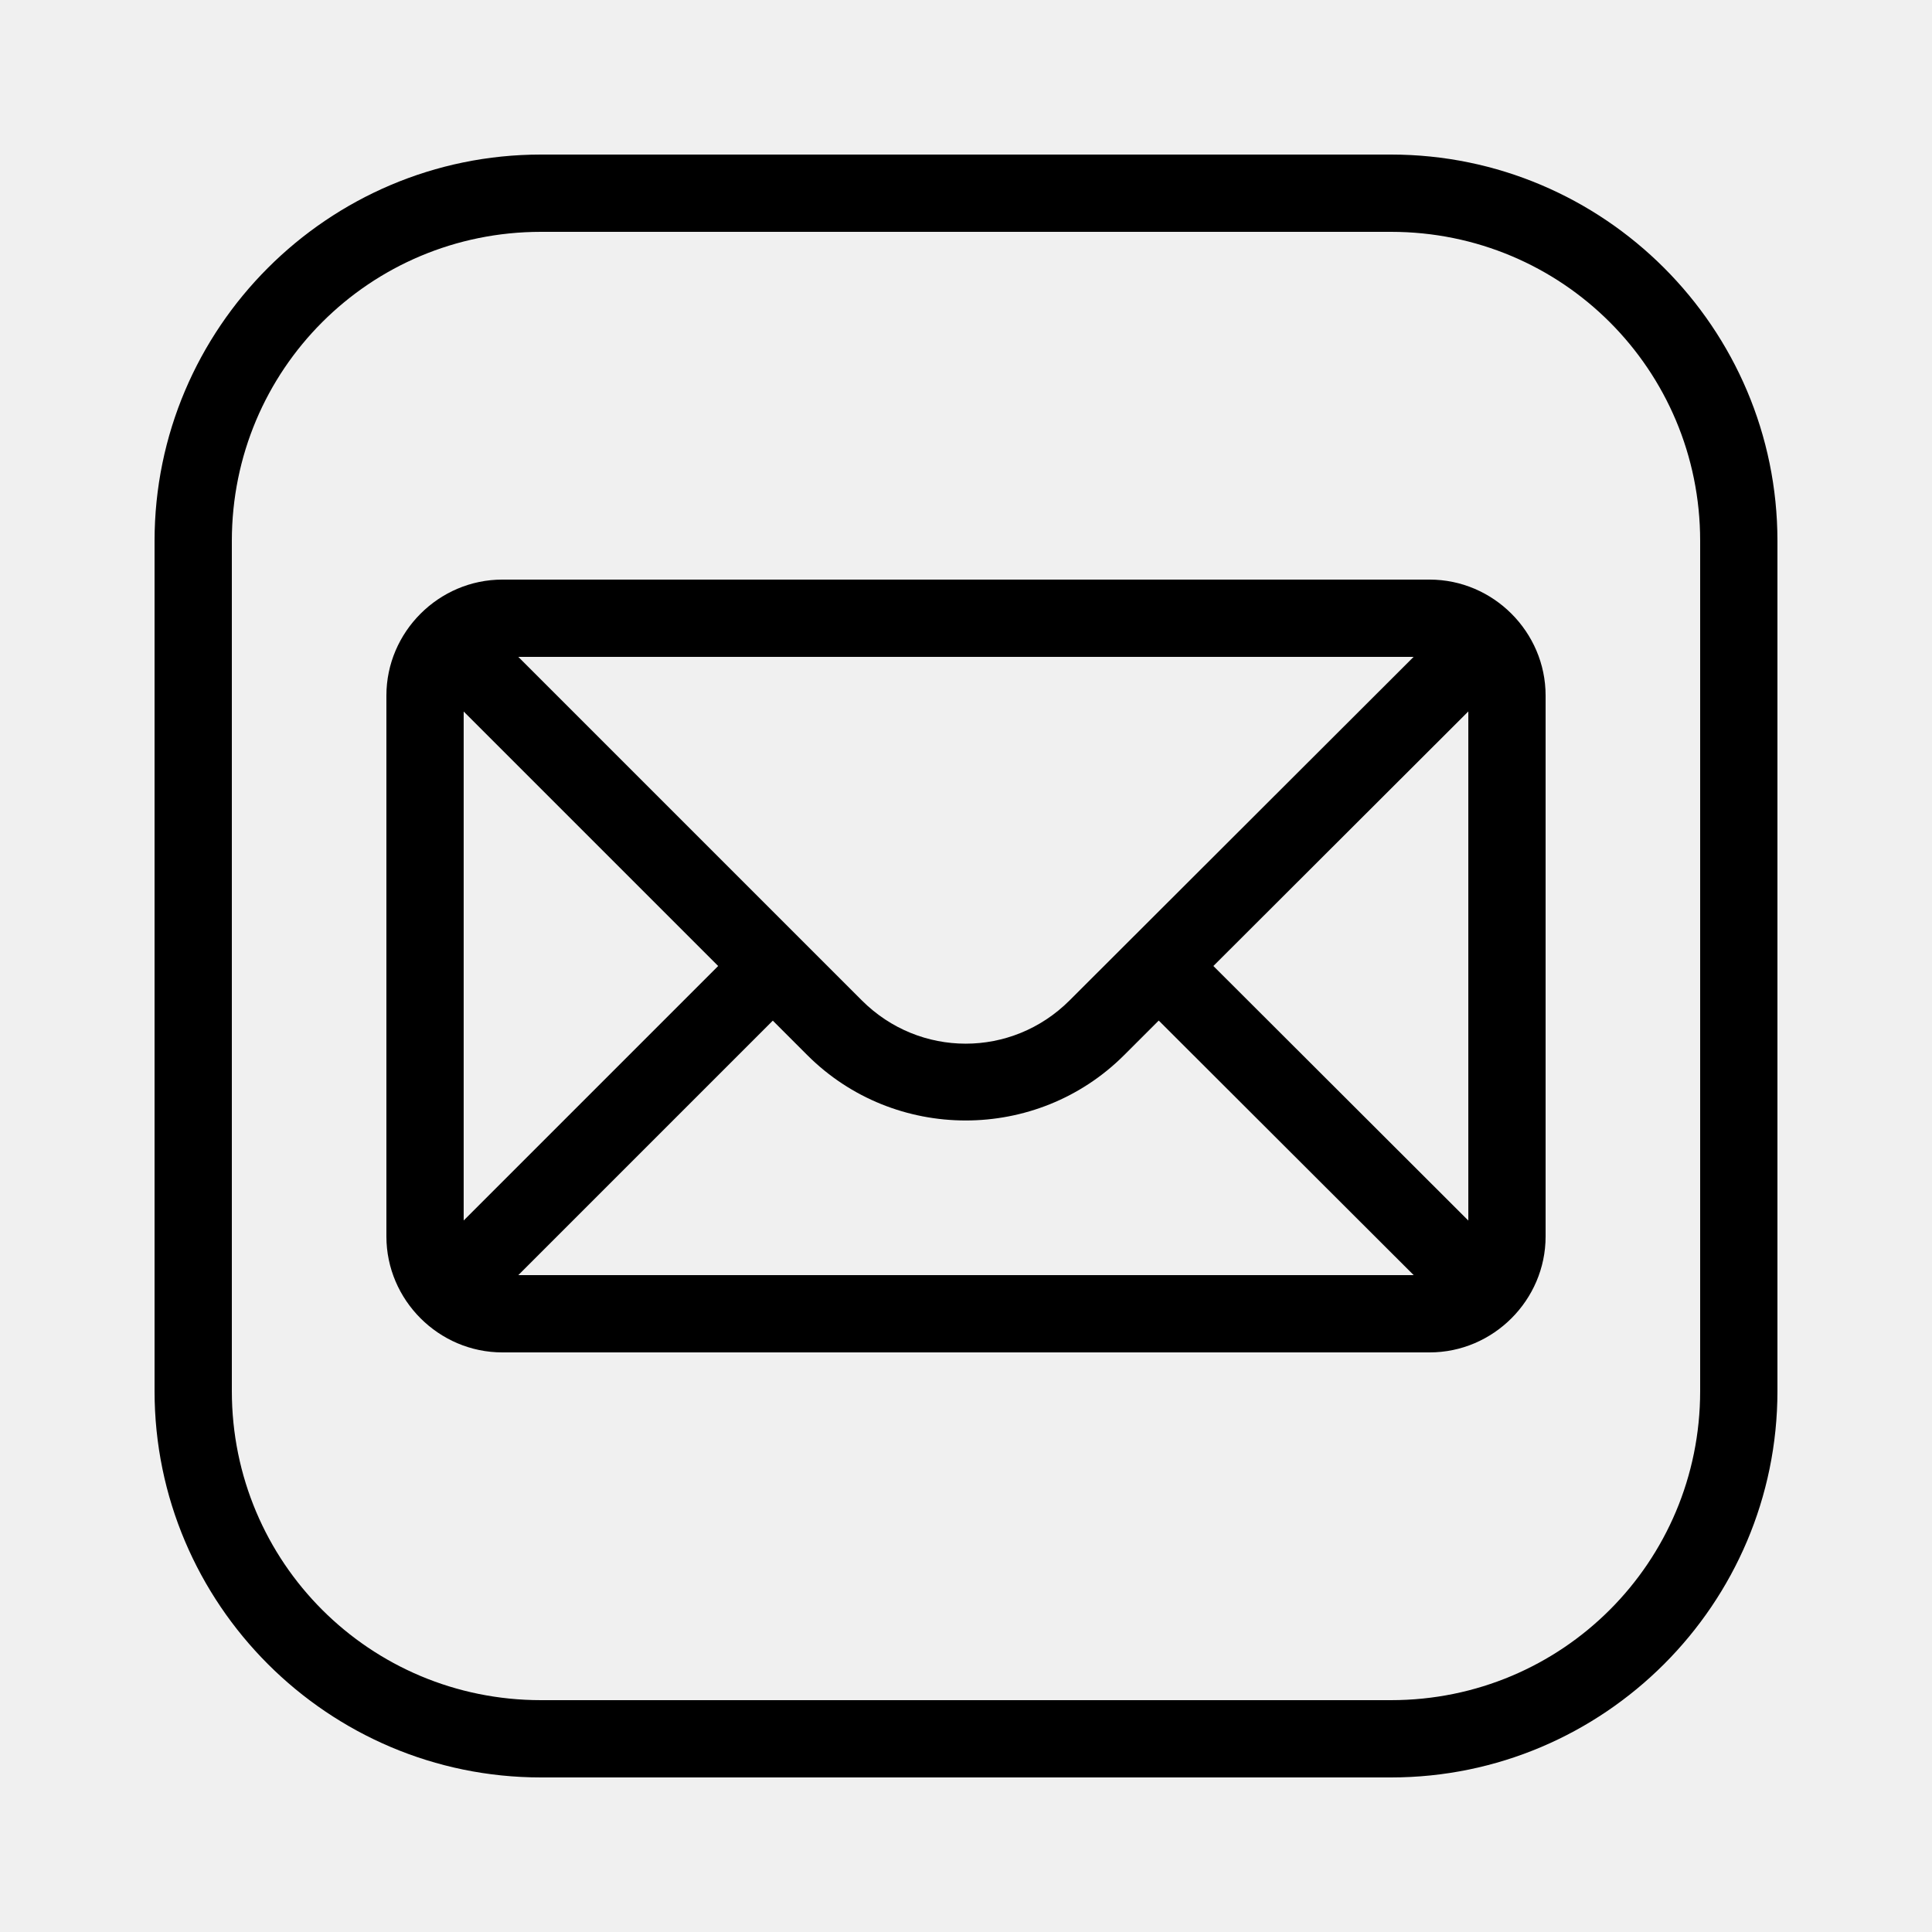
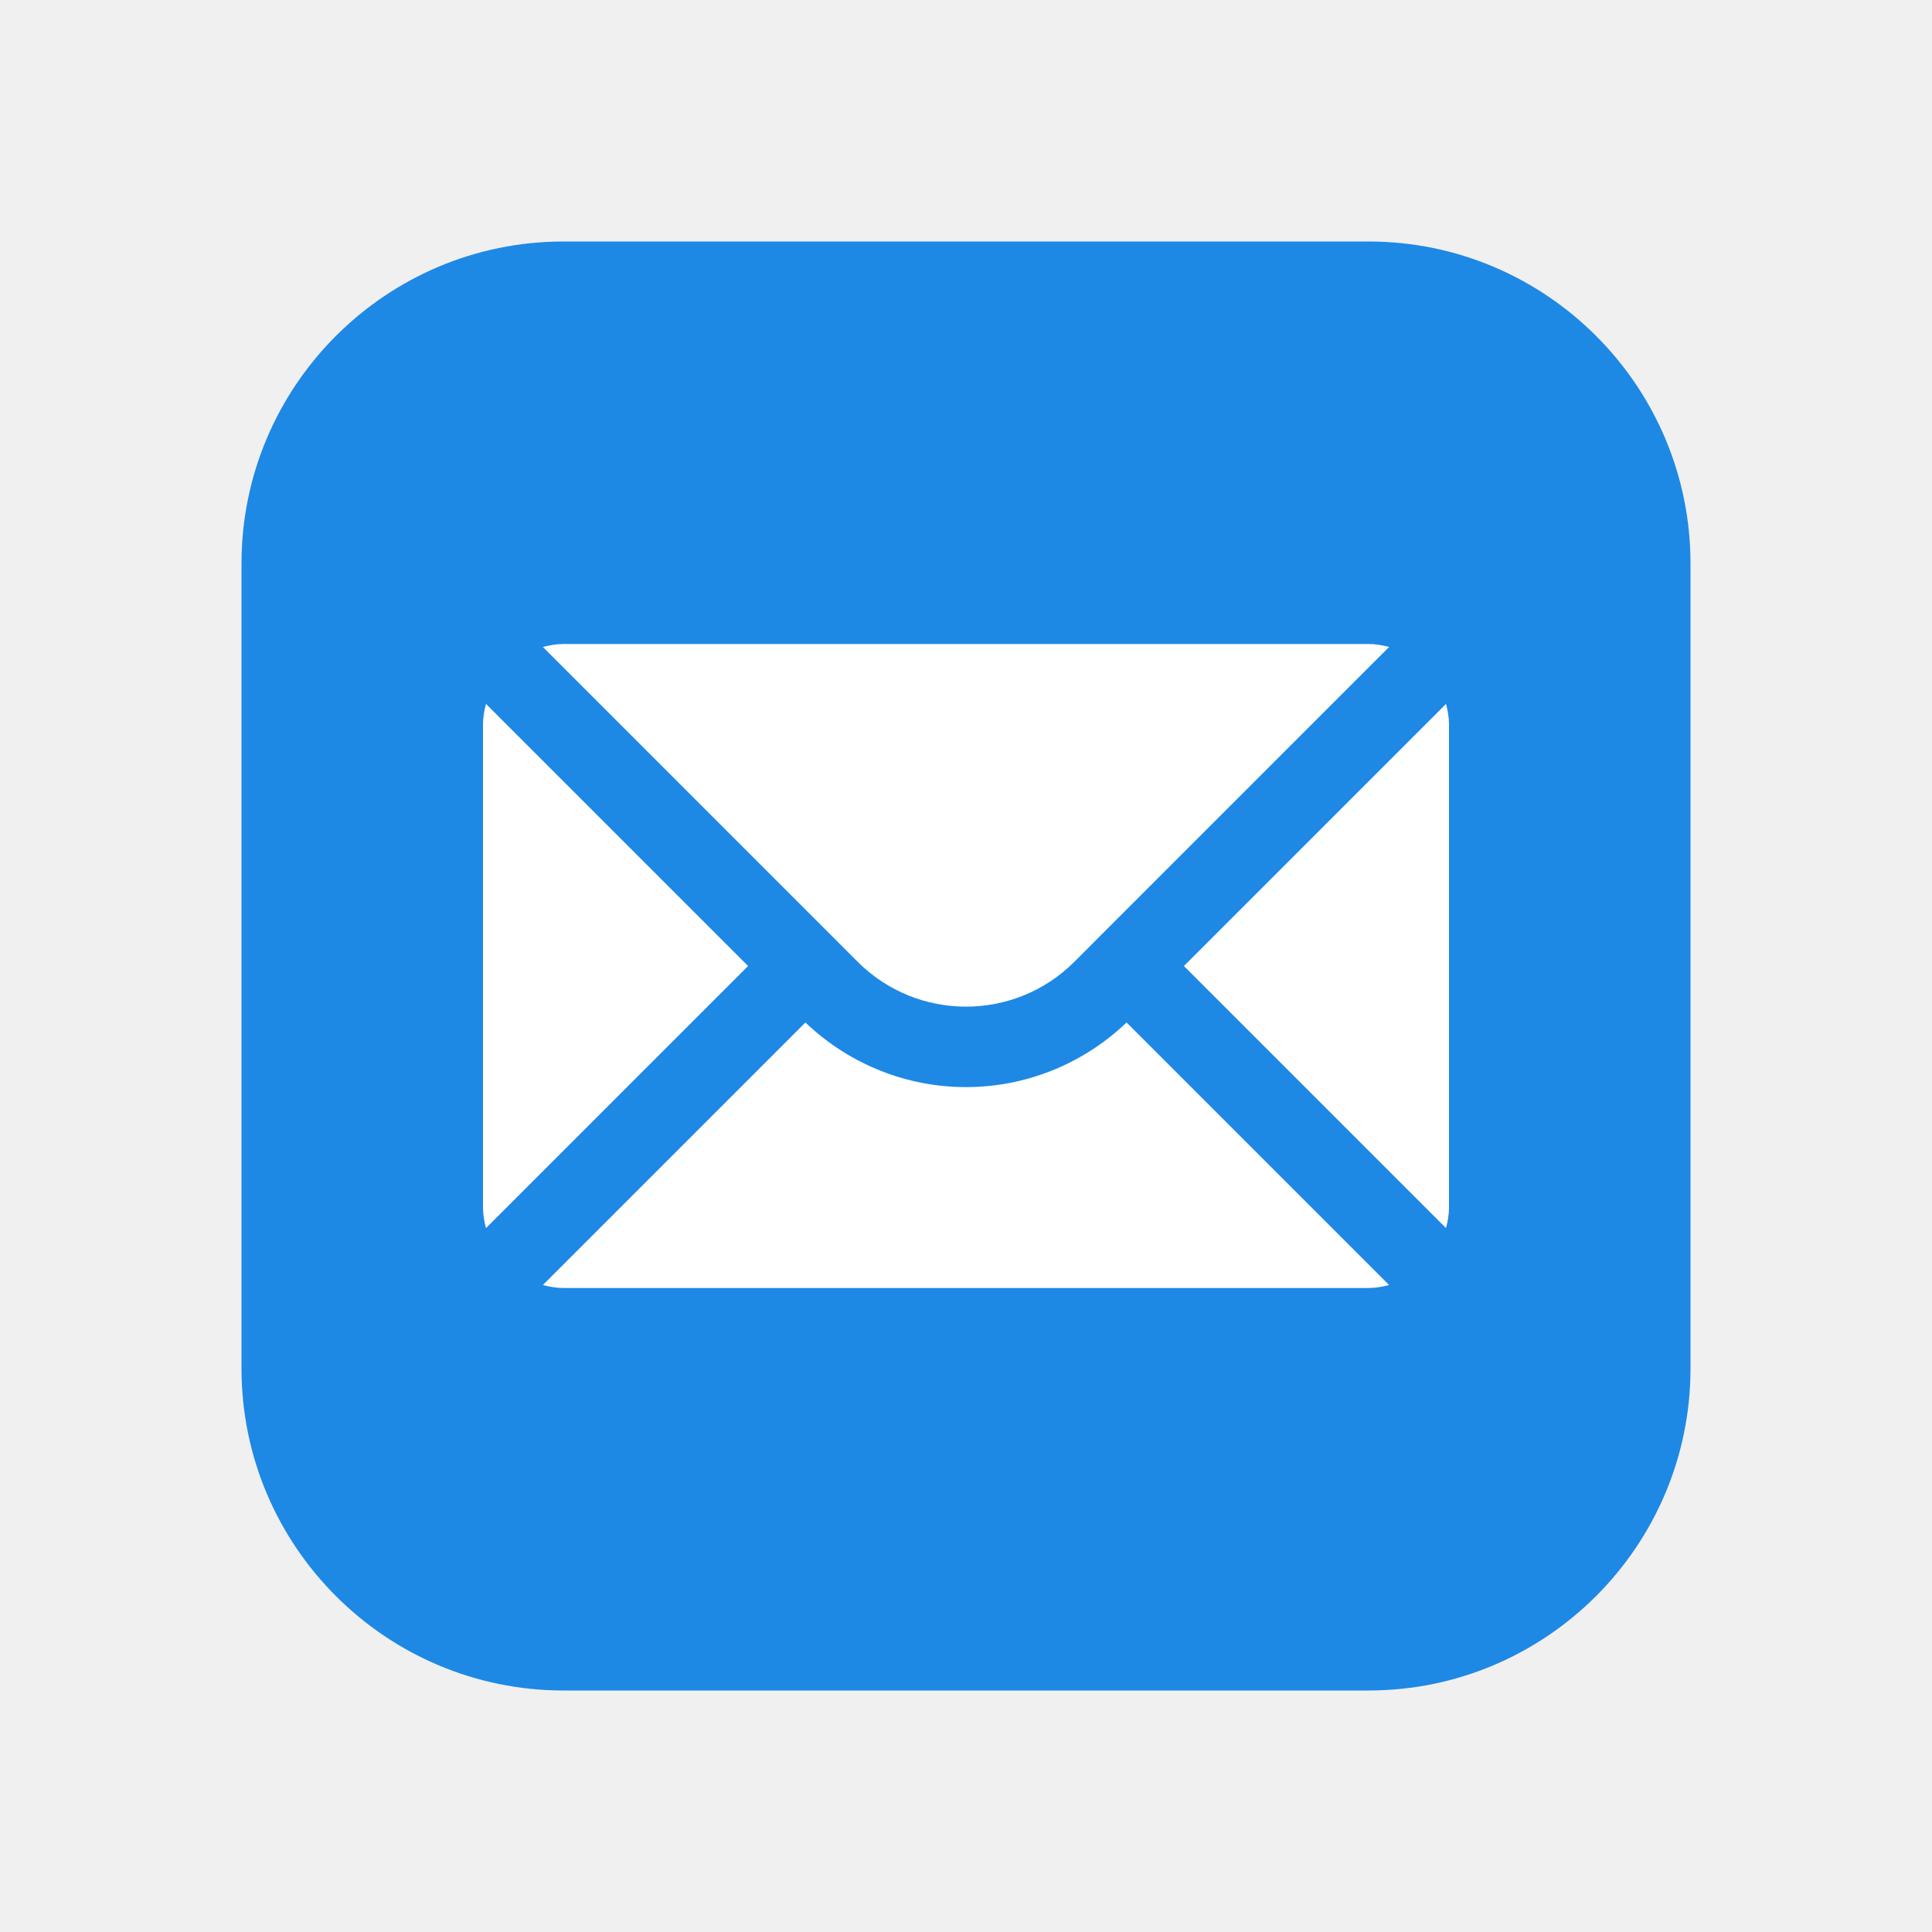
- <svg xmlns="http://www.w3.org/2000/svg" viewBox="0 0 50 50" width="50px" height="50px">
-   <path d="M 14 4 C 8.489 4 4 8.489 4 14 L 4 36 C 4 41.511 8.489 46 14 46 L 36 46 C 41.511 46 46 41.511 46 36 L 46 14 C 46 8.489 41.511 4 36 4 L 14 4 z M 14 6 L 36 6 C 40.431 6 44 9.569 44 14 L 44 36 C 44 40.431 40.431 44 36 44 L 14 44 C 9.569 44 6 40.431 6 36 L 6 14 C 6 9.569 9.569 6 14 6 z M 13 15 C 11.355 15 10 16.355 10 18 L 10 32 C 10 33.645 11.355 35 13 35 L 37 35 C 38.645 35 40 33.645 40 32 L 40 18 C 40 16.355 38.645 15 37 15 L 13 15 z M 13.414 17 L 36.584 17 L 27.678 25.893 C 26.185 27.383 23.797 27.383 22.305 25.891 L 13.414 17 z M 38 18.412 L 38 31.588 L 31.402 25 L 38 18.412 z M 12 18.414 L 18.586 25 L 12 31.586 L 12 18.414 z M 29.988 26.412 L 36.586 33 L 13.414 33 L 20 26.414 L 20.891 27.305 C 23.146 29.561 26.833 29.562 29.09 27.309 L 29.988 26.412 z" />
+ <svg xmlns="http://www.w3.org/2000/svg" viewBox="0 0 48 48" width="48px" height="48px">
+   <path fill="#1e88e5" d="M34,42H14c-4.411,0-8-3.589-8-8V14c0-4.411,3.589-8,8-8h20c4.411,0,8,3.589,8,8v20 C42,38.411,38.411,42,34,42z" />
+   <path fill="#fff" d="M35.926,17.488L29.414,24l6.511,6.511C35.969,30.347,36,30.178,36,30V18 C36,17.822,35.969,17.653,35.926,17.488z M26.688,23.899l7.824-7.825C34.347,16.031,34.178,16,34,16H14 c-0.178,0-0.347,0.031-0.512,0.074l7.824,7.825C22.795,25.38,25.205,25.38,26.688,23.899z M24,27.009 c-1.44,0-2.873-0.542-3.99-1.605l-6.522,6.522C13.653,31.969,13.822,32,14,32h20c0.178,0,0.347-0.031,0.512-0.074l-6.522-6.522 C26.873,26.467,25.44,27.009,24,27.009z M12.074,17.488C12.031,17.653,12,17.822,12,18v12c0,0.178,0.031,0.347,0.074,0.512 L18.586,24L12.074,17.488z" />
</svg>
